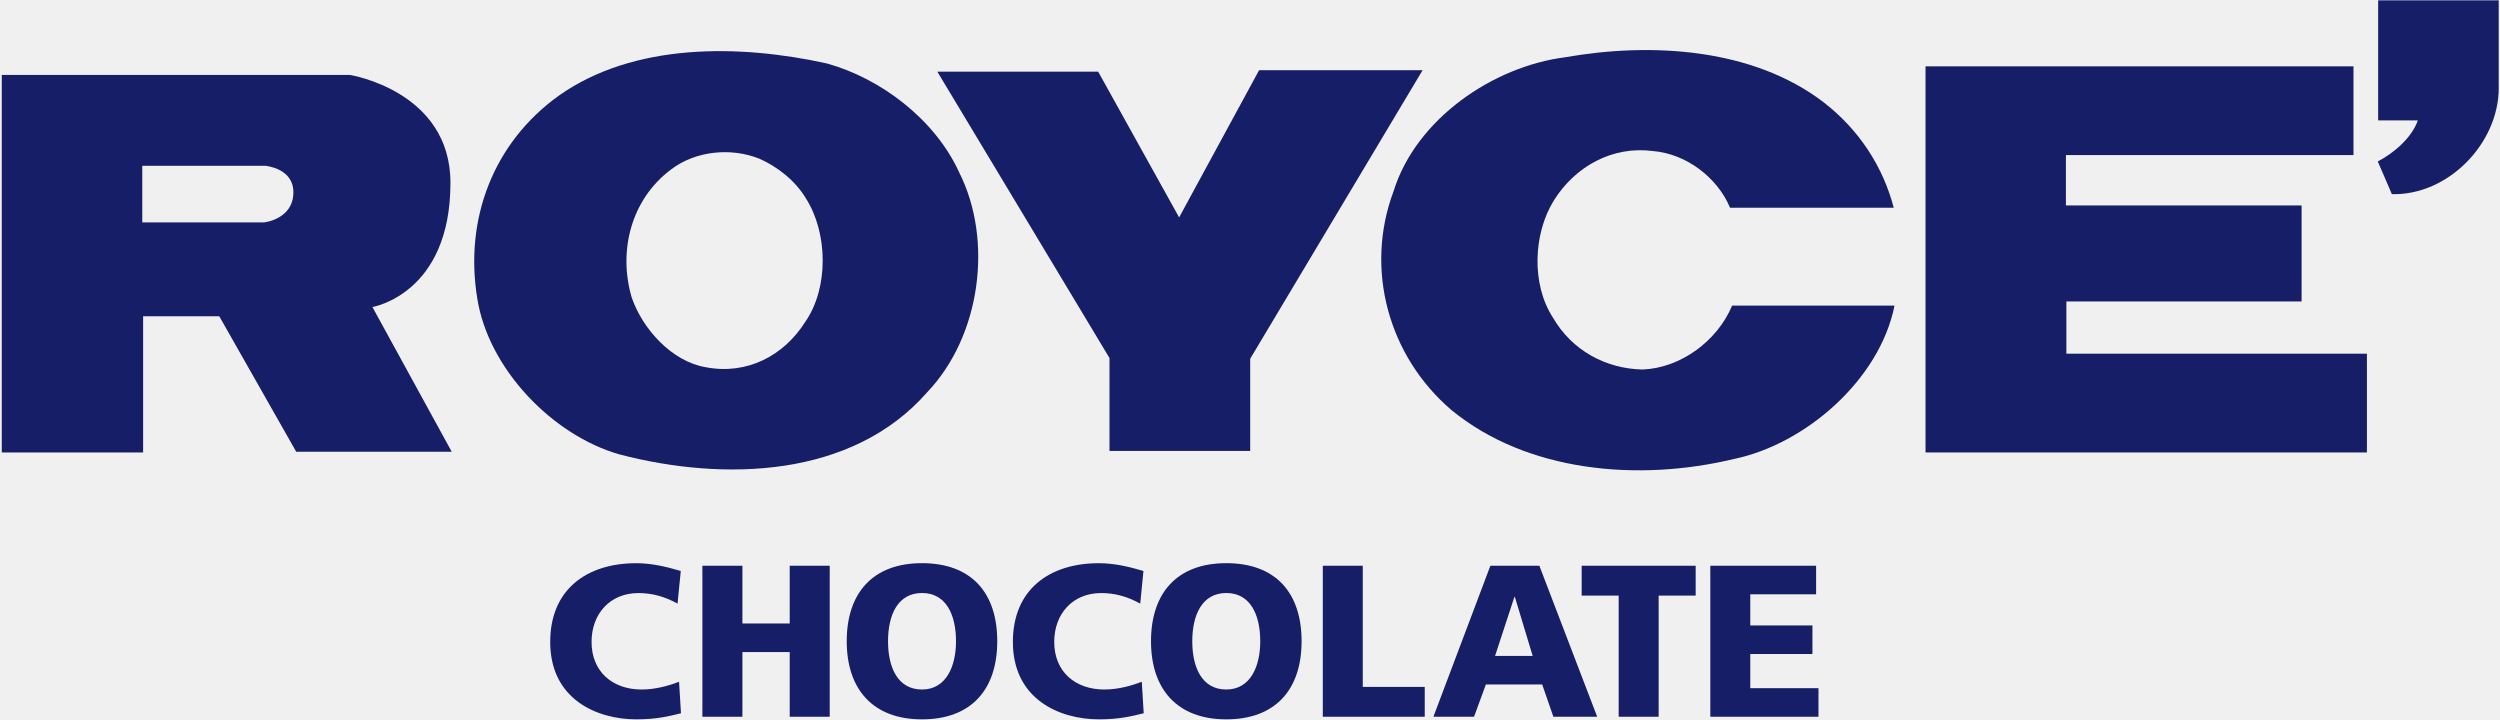
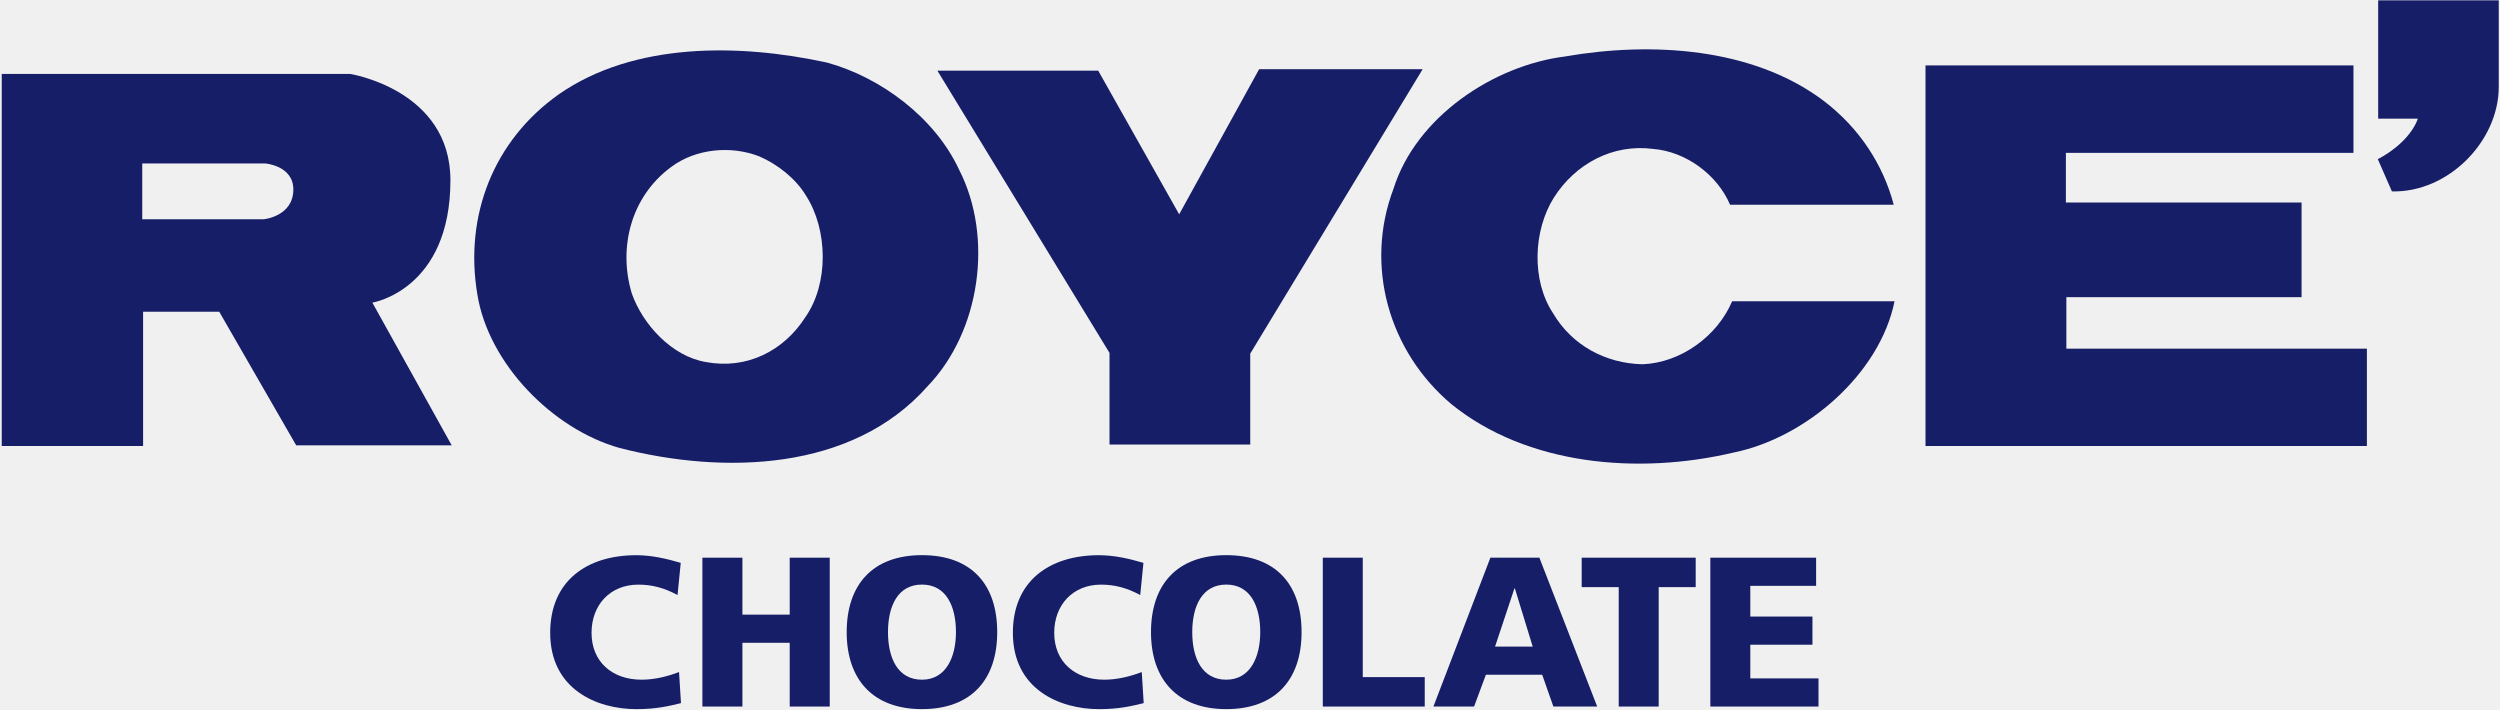
- <svg xmlns="http://www.w3.org/2000/svg" width="132" height="38" viewBox="0 0 132 38" fill="none">
-   <g clip-path="url(#clip0_8734_17743)">
-     <path d="M131.932 4.653C131.932 7.564 129.264 10.327 126.291 10.252L125.547 8.525C126.368 8.098 127.336 7.294 127.662 6.356H125.566V0.018H131.932V4.653Z" fill="#161E68" />
-     <path d="M96.266 5.384C98.186 6.86 99.431 8.833 99.989 10.967H91.346C90.674 9.356 89.011 8.117 87.283 7.976C85.147 7.693 83.171 8.776 82.04 10.589C80.958 12.337 80.846 15.009 81.998 16.775C83.006 18.513 84.792 19.468 86.723 19.51C88.734 19.435 90.674 18.009 91.455 16.137H100.03C99.247 20.052 95.334 23.446 91.562 24.232C86.485 25.452 80.62 24.922 76.632 21.647C73.318 18.816 72.038 14.225 73.577 10.106C74.769 6.264 78.85 3.508 82.633 3.025C87.227 2.215 92.556 2.556 96.269 5.387" fill="#161E68" />
-     <path d="M66.011 18.94V23.81H58.581V18.903L49.492 3.785H57.984L62.258 11.479L66.48 3.707H75.113L66.011 18.94Z" fill="#161E68" />
-     <path d="M124.264 3.503V8.188H109.08V10.848H121.524V15.917H109.105V18.675H124.973V23.89H101.668V3.503H124.264Z" fill="#161E68" />
-     <path d="M50.64 9.091C49.352 6.281 46.488 4.139 43.671 3.353C38.998 2.321 33.47 2.262 29.52 5.04C26.038 7.531 24.512 11.579 25.2 15.755C25.779 19.461 29.167 22.991 32.724 23.997C38.218 25.428 44.996 25.243 48.963 20.702C51.771 17.756 52.463 12.703 50.64 9.091ZM42.519 16.993C41.383 18.792 39.429 19.806 37.267 19.39C35.478 19.088 33.937 17.387 33.358 15.72C32.633 13.28 33.3 10.536 35.441 8.941C36.728 7.965 38.589 7.777 40.098 8.38C41.031 8.79 41.999 9.541 42.554 10.477C43.711 12.295 43.769 15.189 42.519 16.993Z" fill="#161E68" />
-     <path d="M19.665 16.21C19.665 16.21 23.784 15.532 23.784 9.656C23.784 4.803 18.483 3.958 18.483 3.958H0.094V23.89H7.557V16.698H11.577L15.64 23.852H23.851L19.663 16.21H19.665ZM13.928 11.744H7.512V8.755H14.007C14.007 8.755 15.491 8.868 15.491 10.149C15.491 11.591 13.93 11.744 13.93 11.744" fill="#161E68" />
-     <path d="M35.954 37.661C35.352 37.809 34.683 37.982 33.603 37.982C31.492 37.982 29.051 36.908 29.051 33.894C29.051 31.119 30.982 29.737 33.594 29.737C34.401 29.737 35.184 29.92 35.945 30.148L35.774 31.872C35.093 31.494 34.433 31.314 33.708 31.314C32.209 31.314 31.234 32.409 31.234 33.894C31.234 35.458 32.334 36.406 33.878 36.406C34.571 36.406 35.275 36.223 35.854 35.996L35.956 37.663L35.954 37.661Z" fill="#161E68" />
-     <path d="M37.086 29.871H39.199V32.92H41.697V29.871H43.809V37.844H41.697V34.429H39.199V37.844H37.086V29.871Z" fill="#161E68" />
-     <path d="M48.681 29.735C51.293 29.735 52.655 31.3 52.655 33.859C52.655 36.418 51.272 37.982 48.681 37.982C46.09 37.982 44.707 36.394 44.707 33.859C44.707 31.323 46.069 29.735 48.681 29.735ZM48.681 36.406C49.964 36.406 50.477 35.172 50.477 33.859C50.477 32.477 49.966 31.311 48.681 31.311C47.396 31.311 46.888 32.477 46.888 33.859C46.888 35.24 47.398 36.406 48.681 36.406Z" fill="#161E68" />
-     <path d="M60.384 37.661C59.782 37.809 59.113 37.982 58.035 37.982C55.922 37.982 53.48 36.908 53.48 33.894C53.48 31.119 55.411 29.737 58.023 29.737C58.83 29.737 59.612 29.92 60.374 30.148L60.204 31.872C59.523 31.494 58.865 31.314 58.138 31.314C56.638 31.314 55.663 32.409 55.663 33.894C55.663 35.458 56.764 36.406 58.31 36.406C59.003 36.406 59.705 36.223 60.286 35.996L60.388 37.663L60.384 37.661Z" fill="#161E68" />
-     <path d="M64.747 29.735C67.359 29.735 68.724 31.3 68.724 33.859C68.724 36.418 67.336 37.982 64.747 37.982C62.159 37.982 60.773 36.394 60.773 33.859C60.773 31.323 62.135 29.735 64.747 29.735ZM64.747 36.406C66.03 36.406 66.541 35.172 66.541 33.859C66.541 32.477 66.03 31.311 64.747 31.311C63.465 31.311 62.952 32.477 62.952 33.859C62.952 35.24 63.462 36.406 64.747 36.406Z" fill="#161E68" />
-     <path d="M69.844 29.871H71.954V36.268H75.226V37.844H69.844V29.871Z" fill="#161E68" />
-     <path d="M78.69 29.871H81.278L84.331 37.844H82.018L81.428 36.141H78.454L77.829 37.844H75.684L78.692 29.871H78.69ZM79.984 31.515H79.961L78.939 34.633H80.926L79.984 31.515Z" fill="#161E68" />
-     <path d="M85.466 31.447H83.512V29.871H89.531V31.447H87.577V37.844H85.466V31.447Z" fill="#161E68" />
-     <path d="M90.305 29.871H95.89V31.379H92.415V33.024H95.697V34.532H92.415V36.336H96.016V37.844H90.305V29.871Z" fill="#161E68" />
+ <svg xmlns="http://www.w3.org/2000/svg" width="148" height="42" viewBox="0 0 148 42" fill="none">
+   <g clip-path="url(#clip0_38_1381)">
+     <path d="M147.926 5.142C147.926 8.36 144.935 11.414 141.601 11.331L140.767 9.423C141.687 8.951 142.772 8.062 143.138 7.025H140.788V0.02H147.926V5.142Z" fill="#161E68" />
+     <path d="M107.937 5.951C110.089 7.582 111.485 9.762 112.11 12.122H102.42C101.667 10.341 99.802 8.972 97.865 8.816C95.469 8.502 93.255 9.7 91.986 11.704C90.773 13.636 90.648 16.589 91.939 18.541C93.069 20.462 95.072 21.517 97.237 21.564C99.491 21.481 101.667 19.905 102.542 17.836H112.157C111.279 22.163 106.891 25.914 102.663 26.783C96.97 28.131 90.394 27.545 85.922 23.926C82.207 20.796 80.771 15.723 82.497 11.17C83.833 6.923 88.409 3.877 92.65 3.343C97.802 2.449 103.777 2.825 107.94 5.954" fill="#161E68" />
+     <path d="M74.014 20.934V26.316H65.683V20.892L55.493 4.183H65.014L69.807 12.687L74.54 4.098H84.22L74.014 20.934Z" fill="#161E68" />
+     <path d="M139.325 3.872V9.049H122.3V11.989H136.253V17.592H122.329V20.641H140.12V26.404H113.99V3.872H139.325Z" fill="#161E68" />
+     <path d="M56.779 10.047C55.336 6.942 52.125 4.575 48.966 3.706C43.726 2.565 37.529 2.5 33.099 5.57C29.195 8.323 27.485 12.798 28.257 17.413C28.905 21.509 32.704 25.411 36.692 26.523C42.853 28.105 50.451 27.9 54.899 22.881C58.047 19.625 58.824 14.04 56.779 10.047ZM47.674 18.782C46.401 20.77 44.21 21.89 41.786 21.432C39.78 21.097 38.052 19.218 37.403 17.374C36.59 14.678 37.338 11.645 39.738 9.882C41.182 8.803 43.268 8.596 44.96 9.262C46.006 9.716 47.091 10.545 47.714 11.58C49.011 13.589 49.076 16.788 47.674 18.782Z" fill="#161E68" />
+     <path d="M22.047 17.916C22.047 17.916 26.665 17.167 26.665 10.672C26.665 5.308 20.721 4.375 20.721 4.375H0.103V26.404H8.471V18.455H12.979L17.534 26.363H26.74L22.044 17.916H22.047ZM15.614 12.98H8.421V9.677H15.703C15.703 9.677 17.366 9.801 17.366 11.217C17.366 12.811 15.617 12.98 15.617 12.98" fill="#161E68" />
+     <path d="M40.311 41.626C39.636 41.789 38.886 41.981 37.675 41.981C35.309 41.981 32.571 40.793 32.571 37.462C32.571 34.395 34.736 32.868 37.665 32.868C38.569 32.868 39.448 33.07 40.3 33.321L40.11 35.227C39.346 34.809 38.606 34.61 37.793 34.61C36.111 34.61 35.019 35.821 35.019 37.462C35.019 39.191 36.253 40.238 37.984 40.238C38.76 40.238 39.55 40.036 40.199 39.785L40.314 41.628L40.311 41.626Z" fill="#161E68" />
+     <path d="M41.582 33.015H43.951V36.386H46.751V33.015H49.12V41.828H46.751V38.053H43.951V41.828H41.582V33.015Z" fill="#161E68" />
+     <path d="M54.58 32.865C57.508 32.865 59.035 34.594 59.035 37.423C59.035 40.251 57.485 41.98 54.58 41.98C51.675 41.98 50.124 40.225 50.124 37.423C50.124 34.62 51.651 32.865 54.58 32.865ZM54.58 40.238C56.018 40.238 56.593 38.875 56.593 37.423C56.593 35.896 56.02 34.607 54.58 34.607C53.139 34.607 52.569 35.896 52.569 37.423C52.569 38.95 53.142 40.238 54.58 40.238Z" fill="#161E68" />
+     <path d="M67.702 41.626C67.028 41.789 66.277 41.981 65.069 41.981C62.7 41.981 59.962 40.793 59.962 37.462C59.962 34.395 62.127 32.868 65.056 32.868C65.961 32.868 66.837 33.07 67.692 33.321L67.501 35.227C66.737 34.809 66 34.61 65.184 34.61C63.503 34.61 62.41 35.821 62.41 37.462C62.41 39.191 63.644 40.238 65.378 40.238C66.154 40.238 66.941 40.036 67.592 39.785L67.707 41.628L67.702 41.626Z" fill="#161E68" />
+     <path d="M72.595 32.865C75.523 32.865 77.053 34.594 77.053 37.423C77.053 40.251 75.497 41.98 72.595 41.98C69.692 41.98 68.139 40.225 68.139 37.423C68.139 34.62 69.666 32.865 72.595 32.865ZM72.595 40.238C74.033 40.238 74.606 38.875 74.606 37.423C74.606 35.896 74.033 34.607 72.595 34.607C71.157 34.607 70.581 35.896 70.581 37.423C70.581 38.95 71.154 40.238 72.595 40.238Z" fill="#161E68" />
+     <path d="M78.309 33.015H80.676V40.085H84.344V41.828H78.309V33.015Z" fill="#161E68" />
+     <path d="M88.229 33.015H91.131L94.554 41.828H91.96L91.298 39.945H87.965L87.264 41.828H84.858L88.231 33.015H88.229ZM89.68 34.833H89.654L88.508 38.278H90.736L89.68 34.833Z" fill="#161E68" />
+     <path d="M95.828 34.758H93.636V33.015H100.385V34.758H98.194V41.828H95.828V34.758Z" fill="#161E68" />
+     <path d="M101.252 33.015H107.514V34.682H103.618V36.5H107.297V38.167H103.618V40.161H107.655V41.828H101.252V33.015Z" fill="#161E68" />
  </g>
  <defs>
-     <clipPath id="clip0_8734_17743">
-       <rect width="132" height="38" fill="white" />
+     <clipPath id="clip0_38_1381">
+       <rect width="148" height="42" fill="white" />
    </clipPath>
  </defs>
</svg>
